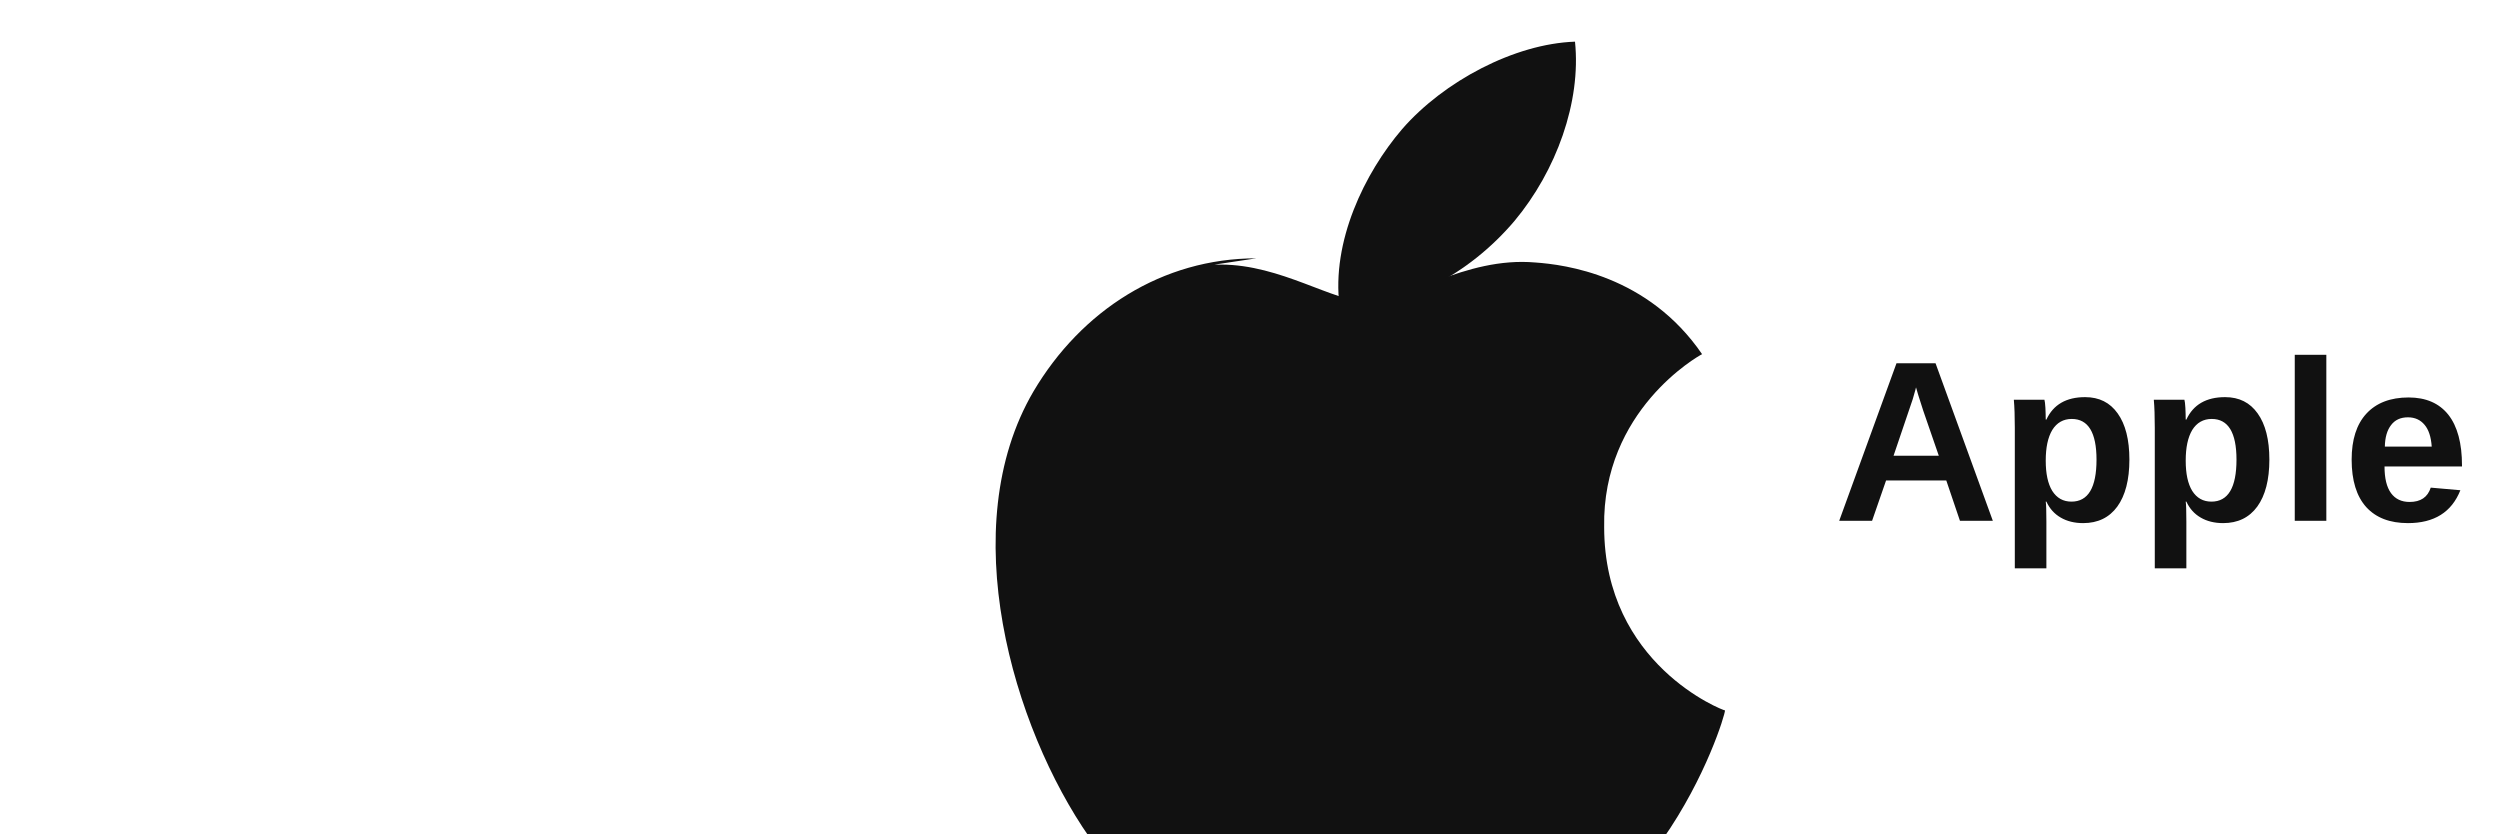
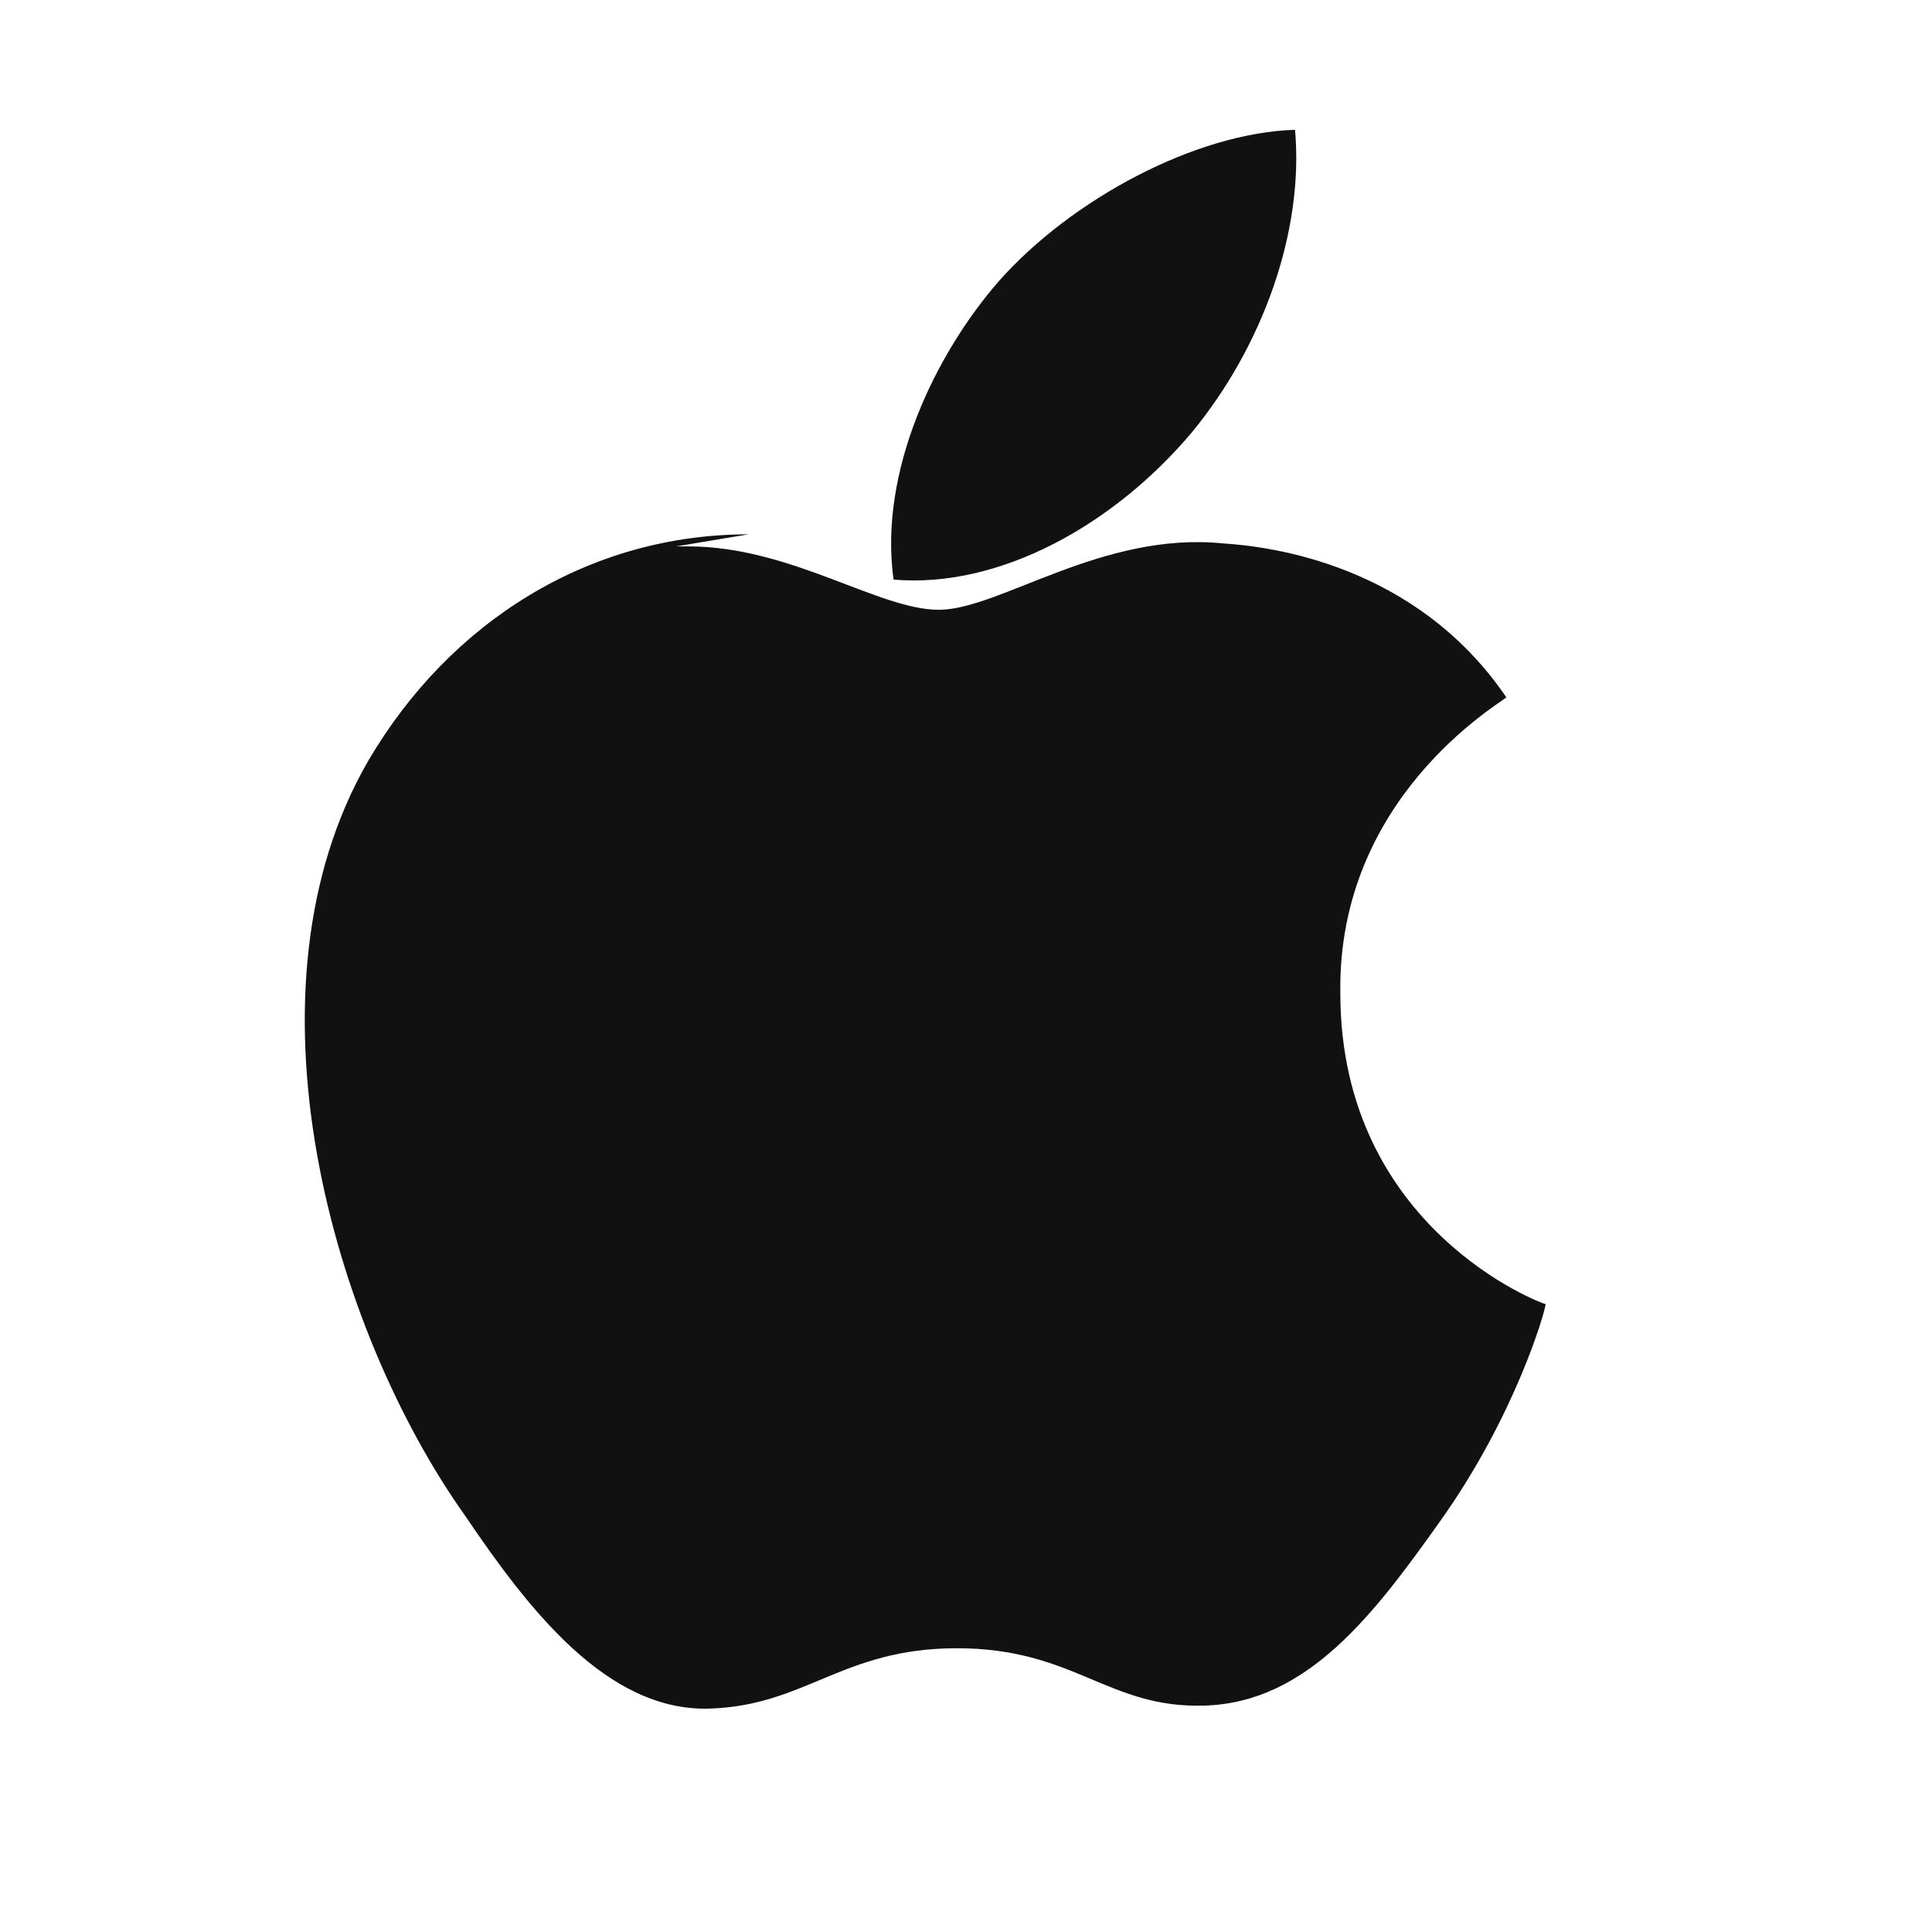
- <svg xmlns="http://www.w3.org/2000/svg" viewBox="0 0 120 40" fill="none">
-   <path d="M72.7 10.6c2-2.4 3.2-5.7 2.9-8.6-2.9.1-6.3 1.9-8.3 4.2-1.8 2.1-3.4 5.4-3 8.5 3 .2 6.2-1.5 8.4-4.1Z" fill="#111" />
-   <path d="M60.3 12.4c-4.5 0-8.4 2.5-10.7 6.4-3.8 6.5-1 16.1 2.7 21.4 1.8 2.6 4 5.5 6.9 5.4 2.7-.1 3.7-1.7 7-1.7 3.3 0 4.2 1.7 7 1.6 2.9 0 4.8-2.6 6.6-5.2 2.1-3 3-6 3-6.2-.1 0-5.8-2.2-5.8-8.8-.1-5.6 4.5-8.2 4.7-8.3-2.6-3.8-6.6-4.3-8-4.4-3.4-.3-6.3 1.9-8 1.9-1.7 0-4.2-1.8-7.1-1.8h-.3Z" fill="#111" />
-   <text x="88" y="25" font-family="Arial, Helvetica, sans-serif" font-size="11" font-weight="700" fill="#111">Apple</text>
+ <svg xmlns="http://www.w3.org/2000/svg" viewBox="0 0 64 64" aria-hidden="true">
+   <path fill="#111111" d="M39.5 14.3c2.3-2.8 3.7-6.6 3.4-10-3.3.1-7.4 2.3-9.8 5-2.1 2.4-4 6.3-3.5 9.9 3.5.3 7.3-1.8 9.9-4.9Zm-14.7 3.4c-5.3 0-9.9 2.9-12.6 7.5-4.4 7.6-1.2 18.8 3.2 25 2.1 3.1 4.7 6.5 8.1 6.4 3.2-.1 4.4-2 8.2-2 3.9 0 5 2 8.2 1.9 3.4-.1 5.6-3 7.8-6.1 2.5-3.5 3.5-7 3.5-7.2-.1 0-6.8-2.5-6.8-10.3-.1-6.5 5.3-9.6 5.5-9.8-3-4.4-7.8-5-9.4-5.1-4-.4-7.4 2.2-9.4 2.2-2 0-4.9-2.1-8.3-2.1h-.4Z" />
</svg>
